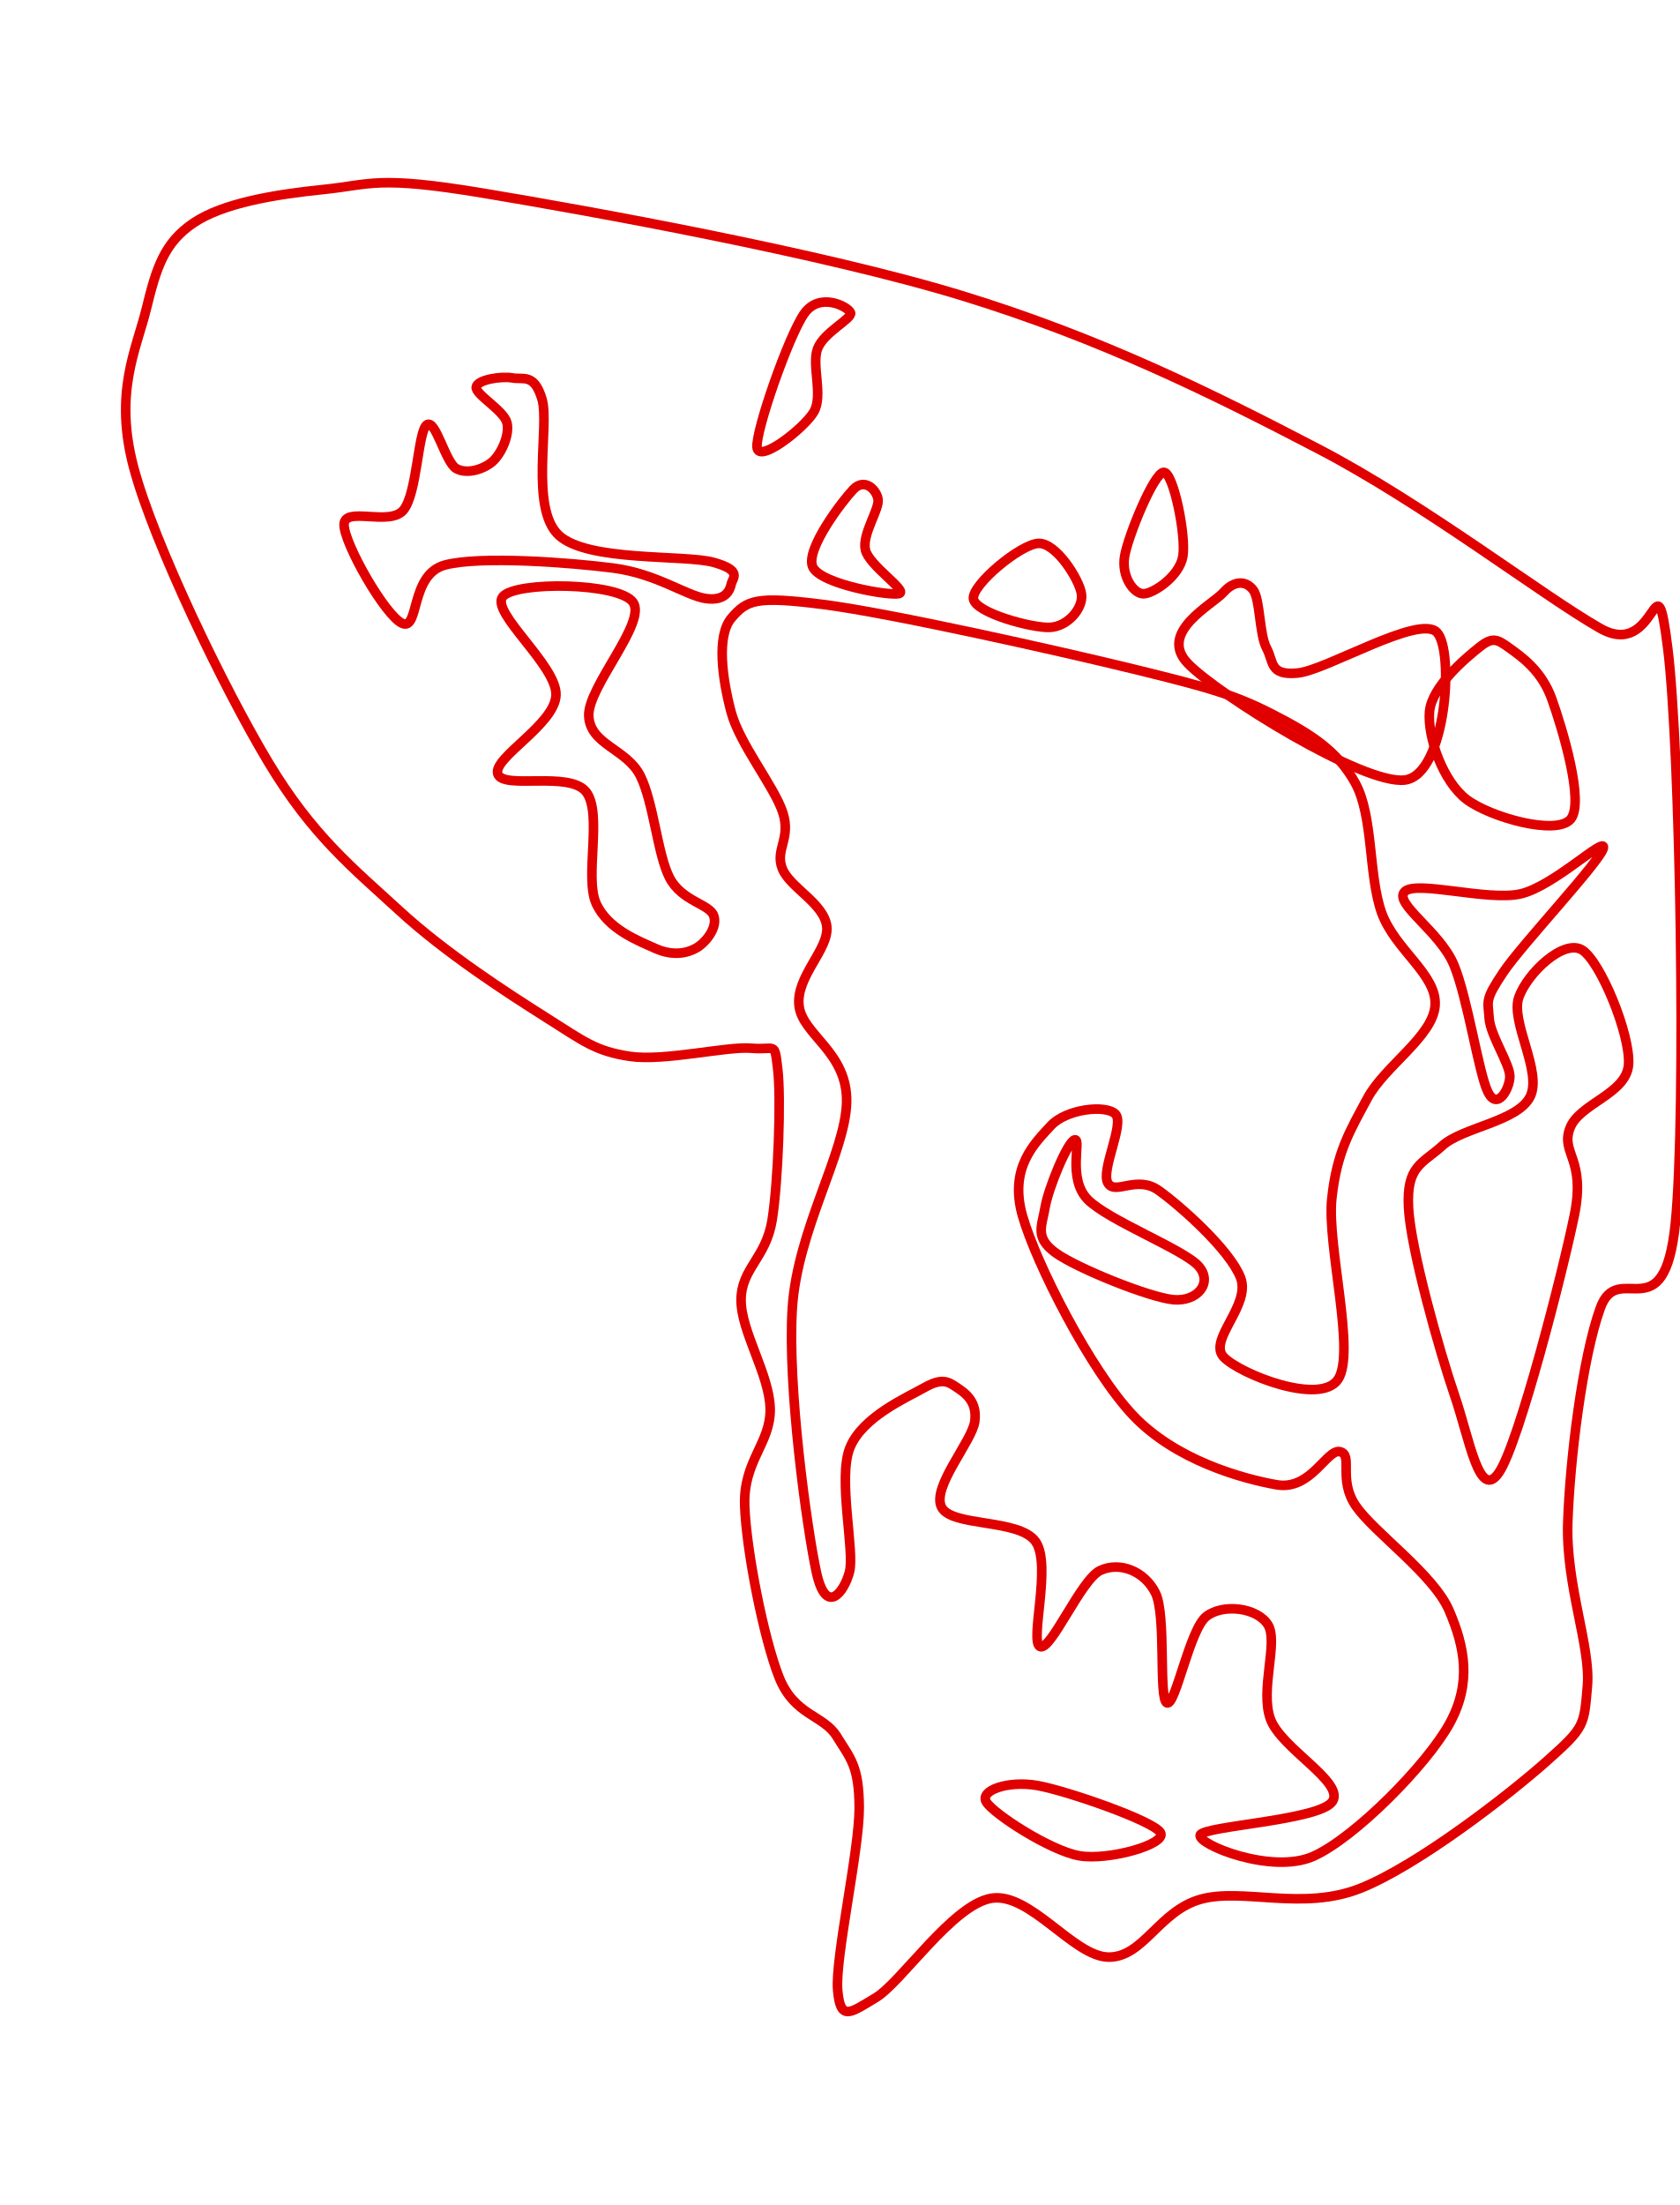
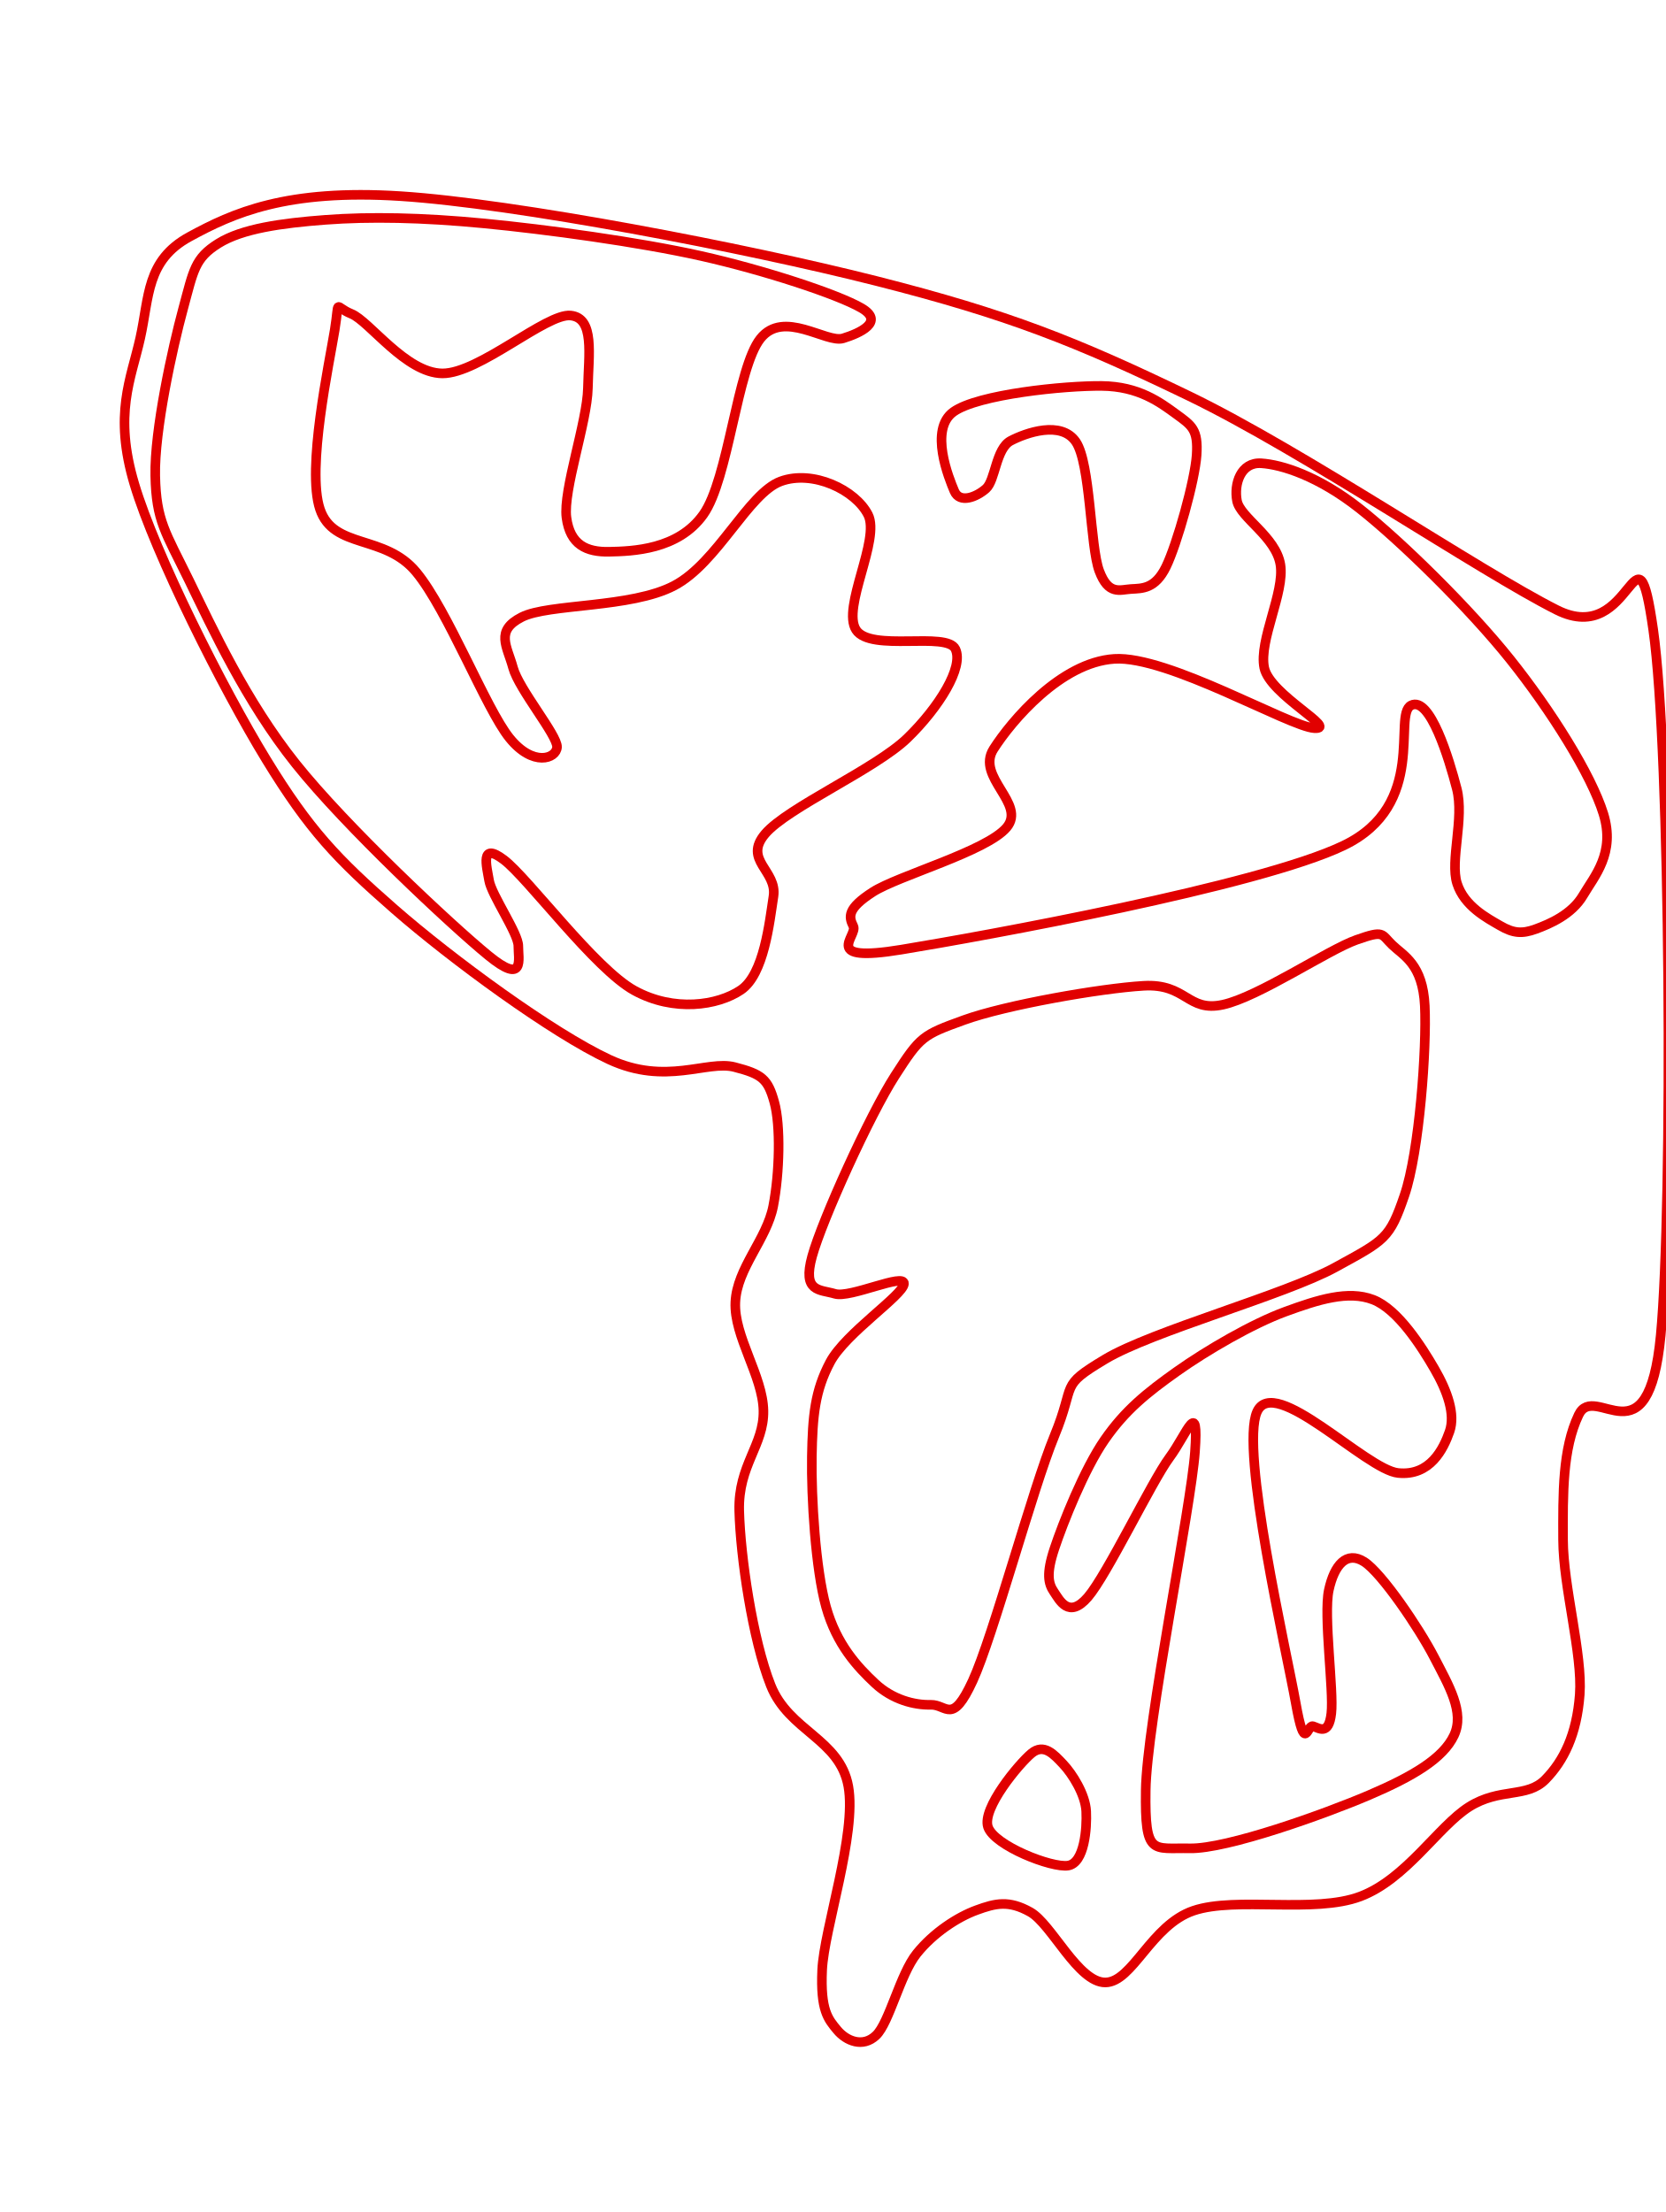
- <svg xmlns="http://www.w3.org/2000/svg" width="400" height="525" viewBox="0 0 400 525" version="1.1" id="svg1">
-   <defs id="defs1" />
-   <g id="layer1" transform="matrix(1,0,0,-1,3.0330766e-6,522.4491)">
-     <path style="fill:none;stroke:#e10000;stroke-width:2.28;stroke-dasharray:none;stroke-opacity:1" d="M 368.4,103.2 C 359.4,95.18 337.73,78.36 324,72.87 310.27,67.38 296,73 286,70.27 276,67.53 272.33,56.43 264,56.47 c -8.33,0.03 -18.76,15.61 -28,14 -9.24,-1.61 -21.38,-20.03 -27.47,-23.67 -6.09,-3.64 -8.41,-5.73 -9.06,1.8 -0.66,7.53 5.16,33.33 5.13,43.4 -0.03,10.07 -2.16,11.82 -5.33,17 -3.18,5.18 -10.08,4.9 -13.74,14.07 -3.65,9.16 -7.84,30.27 -8.2,40.93 -0.35,10.66 6.21,14.83 6.07,23 -0.14,8.17 -7.01,18.5 -6.93,26 0.07,7.5 5.94,9.86 7.4,19 1.45,9.14 2.15,29.06 1.33,35.87 -0.82,6.81 -0.4,4.49 -6.27,5 -5.86,0.51 -20.77,-3.16 -28.93,-1.94 -8.16,1.23 -10.86,3.49 -20,9.27 -9.14,5.78 -23.84,15.27 -34.87,25.4 -11.02,10.13 -20.72,17.83 -31.26,35.4 -10.55,17.57 -27.17,52 -32,70 -4.84,18 0.62,28.27 3,38 2.37,9.73 4.24,15.68 11.26,20.4 7.03,4.72 19.39,6.76 30.87,7.93 11.48,1.18 12.67,3.35 38,-0.86 25.33,-4.21 80.83,-14.25 114,-24.4 33.17,-10.16 59.67,-23.34 85,-36.54 25.33,-13.2 53.14,-34.76 67,-42.66 13.86,-7.9 13.14,18.9 16.13,-4.74 2.99,-23.63 4.48,-110.87 1.8,-137.06 -2.67,-26.19 -13.6,-8.23 -17.86,-20.07 -4.27,-11.84 -7.23,-36 -7.74,-51 -0.51,-15 5.49,-29.53 4.67,-39 -0.82,-9.47 -0.6,-9.78 -9.6,-17.8 z" id="path1" />
-     <path style="fill:none;stroke:#e10000;stroke-width:2.28;stroke-dasharray:none;stroke-opacity:1" d="m 312.73,80.47 c -9.89,-4.41 -27.7,2.87 -26.93,5.06 0.77,2.19 28.74,3.47 31.53,8.07 2.79,4.6 -12.23,12.53 -14.8,19.53 -2.56,7 1.95,18.39 -0.6,22.47 -2.54,4.08 -10.65,5.1 -14.66,2 -4.01,-3.1 -7.38,-21.53 -9.4,-20.6 -2.03,0.93 -0.09,20.94 -2.74,26.2 -2.64,5.26 -8.55,7.47 -13.13,5.33 -4.58,-2.13 -11.77,-19.27 -14.33,-18.13 -2.57,1.14 2.84,19.47 -1.07,25 -3.91,5.53 -19.99,3.42 -22.4,8.2 -2.41,4.78 7.33,15.71 7.93,20.47 0.6,4.75 -2.33,6.73 -4.33,8.06 -2,1.34 -3.43,2.33 -7.67,-0.06 -4.23,-2.39 -14.75,-6.95 -17.73,-14.27 -2.98,-7.32 1.2,-24.72 -0.13,-29.67 -1.34,-4.94 -5.6,-10.47 -7.87,0 -2.27,10.48 -6.93,44.23 -5.73,62.87 1.2,18.64 12.66,37 12.93,49 0.27,12 -10.54,16.01 -11.33,23 -0.79,6.99 7.26,13.49 6.6,18.93 -0.67,5.45 -8.86,9.23 -10.6,13.74 -1.75,4.51 2.16,7.11 0.13,13.33 -2.03,6.22 -10.3,16.28 -12.33,24 -2.04,7.72 -3.53,18.08 0.13,22.33 3.66,4.26 5.83,5.24 21.8,3.2 15.97,-2.03 56.17,-11.04 74,-15.4 17.83,-4.35 24.21,-6.21 33,-10.73 8.79,-4.52 15.4,-8.52 19.73,-16.4 4.34,-7.88 3.1,-22.03 6.27,-30.87 3.17,-8.83 13.3,-14.76 12.73,-22.13 -0.56,-7.37 -12.03,-14.4 -16.13,-22.07 -4.1,-7.66 -7.3,-12.77 -8.47,-23.93 -1.16,-11.16 5.76,-36.72 1.47,-43 -4.29,-6.28 -23.33,1.29 -27.2,5.33 -3.87,4.05 6.58,12.33 4,18.94 -2.58,6.61 -14.2,16.97 -19.47,20.73 -5.26,3.76 -10.41,-1.23 -12.13,1.8 -1.72,3.03 4.07,14.13 1.8,16.4 -2.27,2.27 -11.71,1.23 -15.4,-2.8 -3.69,-4.03 -10,-9.91 -6.73,-21.4 3.26,-11.49 16.24,-36.86 26.33,-47.53 10.09,-10.68 25.98,-15.09 34.2,-16.54 8.22,-1.44 11.99,8.71 15.13,7.87 3.15,-0.84 -0.59,-6.63 3.74,-12.93 4.32,-6.3 18.49,-16.23 22.2,-24.87 3.71,-8.64 5.45,-17.24 0.06,-27 -5.39,-9.76 -22.51,-27.12 -32.4,-31.53 z" id="path2" />
-     <path style="fill:none;stroke:#e10000;stroke-width:2.28;stroke-dasharray:none;stroke-opacity:1" d="m 357,171.93 c -4.74,-7.14 -7,7.69 -10.6,18.2 -3.6,10.51 -10.51,34.95 -11,44.87 -0.49,9.92 3.24,10.29 8.07,14.67 4.82,4.37 17.83,5.71 20.86,11.6 3.04,5.89 -4.73,17.9 -2.66,23.73 2.06,5.83 10.71,13.93 15.06,11.27 4.36,-2.67 11.56,-20.18 11.07,-27.27 -0.49,-7.09 -11.84,-9.27 -14,-15.27 -2.16,-6 3.87,-7.1 1.07,-20.73 -2.8,-13.63 -13.13,-53.92 -17.87,-61.07 z" id="path3" />
-     <path style="fill:none;stroke:#e10000;stroke-width:2.28;stroke-dasharray:none;stroke-opacity:1" d="m 81.93,397.53 c 0.04,4.5 10.86,-0.49 14.14,3.47 3.27,3.96 3.43,18.62 5.53,20.27 2.1,1.64 4.44,-8.96 7.07,-10.4 2.62,-1.45 6.65,-0.08 8.66,1.73 2.01,1.81 4.06,6.19 3.4,9.13 -0.65,2.95 -7.54,6.75 -7.33,8.54 0.21,1.79 5.99,2.67 8.6,2.2 2.61,-0.48 5.23,1.16 7.07,-5.07 1.83,-6.23 -2.89,-25.86 3.93,-32.33 6.82,-6.48 30.14,-4.59 37,-6.54 6.86,-1.94 4.44,-3.7 4.13,-5.13 -0.31,-1.43 -1.31,-4.1 -6,-3.47 -4.69,0.64 -11.77,5.94 -22.13,7.27 -10.36,1.33 -31.64,2.93 -40,0.73 -8.36,-2.2 -6.12,-15.53 -10.13,-13.93 -4.01,1.6 -13.97,19.03 -13.94,23.53 z" id="path4" />
-     <path style="fill:none;stroke:#e10000;stroke-width:2.28;stroke-dasharray:none;stroke-opacity:1" d="m 165.8,296.73 c -2.3,-1.31 -5.69,-1.91 -9.67,-0.13 -3.97,1.78 -11.44,4.59 -14.2,10.8 -2.75,6.21 1.57,21.33 -2.33,26.47 -3.9,5.13 -19.87,0.47 -21.07,4.33 -1.2,3.86 13.67,11.77 13.87,18.8 0.2,7.03 -15.72,19.72 -12.67,23.4 3.06,3.68 27.59,3.4 31,-1.33 3.41,-4.74 -10.82,-20.18 -10.53,-27.07 0.29,-6.89 9.06,-7.83 12.27,-14.27 3.21,-6.43 4.09,-18.79 7,-24.33 2.91,-5.54 9.41,-6.16 10.46,-8.93 1.06,-2.78 -1.83,-6.43 -4.13,-7.74 z" id="path5" />
-     <path style="fill:none;stroke:#e10000;stroke-width:2.28;stroke-dasharray:none;stroke-opacity:1" d="m 334.53,336.73 c -9.87,-1.24 -44.46,20.29 -51.66,27.74 -7.2,7.44 5.87,14.01 8.46,16.93 2.59,2.92 5.36,2.81 7.07,0.6 1.71,-2.21 1.43,-10.57 3.2,-13.87 1.77,-3.3 0.64,-6.56 7.4,-5.93 6.76,0.63 28.88,13.98 33.13,9.73 4.26,-4.24 2.28,-33.95 -7.6,-35.2 z" id="path6" />
-     <path style="fill:none;stroke:#e10000;stroke-width:2.28;stroke-dasharray:none;stroke-opacity:1" d="m 374,327.4 c -3.39,-3.98 -19.2,0.47 -24.8,4.73 -5.6,4.27 -9.32,14.83 -8.8,20.87 0.52,6.04 8.76,12.88 11.93,15.4 3.18,2.52 4.27,1.8 7.14,-0.27 2.86,-2.06 7.64,-5.34 10.06,-12.13 2.43,-6.79 7.86,-24.62 4.47,-28.6 z" id="path7" />
-     <path style="fill:none;stroke:#e10000;stroke-width:2.28;stroke-dasharray:none;stroke-opacity:1" d="m 354.33,262.4 c -2.22,4.43 -4.82,22.38 -8.13,30.33 -3.31,7.96 -14.37,14.59 -11.73,17.4 2.63,2.81 19.64,-2.26 27.53,-0.53 7.89,1.73 20.47,14.03 19.8,10.93 -0.67,-3.1 -19.27,-22.79 -23.8,-29.53 -4.53,-6.74 -3.66,-6.79 -3.4,-10.93 0.26,-4.15 4.98,-10.99 4.93,-13.94 -0.04,-2.94 -2.97,-8.16 -5.2,-3.73 z" id="path8" />
-     <path style="fill:none;stroke:#e10000;stroke-width:2.28;stroke-dasharray:none;stroke-opacity:1" d="m 279.4,213 c -5.68,0.53 -22.91,7.47 -28,11.13 -5.09,3.67 -3.29,6.38 -2.53,10.87 0.75,4.49 5.37,15.76 7.06,16.07 1.69,0.31 -1.85,-9.18 3.07,-14.2 4.92,-5.03 23.07,-11.96 26.47,-15.94 3.4,-3.97 -0.39,-8.46 -6.07,-7.93 z" id="path9" />
-     <path style="fill:none;stroke:#e10000;stroke-width:2.28;stroke-dasharray:none;stroke-opacity:1" d="M 276.33,86.13 C 278,83.34 263.91,79.39 257,80.6 c -6.91,1.21 -20.47,10.01 -22.13,12.8 -1.67,2.79 5.22,5.14 12.13,3.93 6.91,-1.21 27.67,-8.41 29.33,-11.2 z" id="path10" />
-     <path style="fill:none;stroke:#e10000;stroke-width:2.28;stroke-dasharray:none;stroke-opacity:1" d="m 257.53,381 c 0.46,-3.33 -3.24,-7.74 -7.53,-7.93 -4.29,-0.19 -17.74,3.46 -18.2,6.8 -0.46,3.33 11.18,13.01 15.47,13.2 4.29,0.19 9.81,-8.74 10.26,-12.07 z" id="path11" />
-     <path style="fill:none;stroke:#e10000;stroke-width:2.28;stroke-dasharray:none;stroke-opacity:1" d="m 214.13,381.13 c -2.09,-0.67 -18.77,2.2 -20.6,6.34 -1.82,4.13 7.08,15.76 9.67,18.46 2.59,2.7 5.39,0.14 5.87,-2.26 0.47,-2.4 -3.85,-8.38 -3,-12.14 0.84,-3.75 10.15,-9.72 8.06,-10.4 z" id="path12" />
-     <path style="fill:none;stroke:#e10000;stroke-width:2.28;stroke-dasharray:none;stroke-opacity:1" d="m 180.27,415.93 c -0.38,3.91 7.49,26.46 11.2,31.8 3.71,5.35 10.53,1.66 11.06,0.27 0.54,-1.39 -6.4,-4.64 -7.86,-8.6 -1.47,-3.96 1.46,-11.22 -0.94,-15.13 -2.4,-3.91 -13.09,-12.25 -13.46,-8.34 z" id="path13" />
-     <path style="fill:none;stroke:#e10000;stroke-width:2.28;stroke-dasharray:none;stroke-opacity:1" d="m 272.27,381.07 c -2.31,0 -5.28,4.11 -4.47,8.93 0.81,4.82 7.02,20 9.33,20 2.31,0 5.35,-15.18 4.54,-20 -0.81,-4.82 -7.09,-8.93 -9.4,-8.93 z" id="path14" />
+ <svg xmlns="http://www.w3.org/2000/svg" width="399" height="530" viewBox="0 0 399 530" version="1.1" id="svg1">
+   <g id="layer1" transform="matrix(1 0 0 -1 0 530)">
+     <path style="fill:none;stroke:#e10000;stroke-width:2.30;stroke-dasharray:none;stroke-opacity:1" d="M 370.27,103.60 C 365.84,99.11 359.39,101.73 352.00,97.07 344.61,92.40 336.93,79.74 325.93,75.60 314.93,71.46 296.18,75.63 286.00,72.20 275.82,68.77 271.39,55.06 264.87,55.00 258.34,54.94 252.01,68.98 246.87,71.87 241.72,74.76 238.53,73.99 234.00,72.33 229.47,70.68 223.68,66.93 219.67,61.93 215.66,56.93 213.11,45.39 209.93,42.33 206.76,39.28 202.76,40.99 200.60,43.60 198.44,46.21 196.56,48.27 197.00,58.00 197.44,67.73 205.32,90.63 203.27,102.00 201.21,113.37 189.02,115.20 184.67,126.20 180.31,137.20 177.42,157.03 177.13,168.00 176.84,178.97 183.09,183.67 182.93,192.00 182.78,200.33 175.81,209.83 176.20,218.00 176.59,226.17 183.71,233.01 185.27,241.00 186.82,248.99 187.08,260.38 185.53,265.93 183.99,271.49 182.59,272.63 176.00,274.33 169.41,276.03 159.59,269.82 146.00,276.13 132.41,282.44 108.17,300.22 94.47,312.20 80.77,324.18 74.18,331.03 63.80,348.00 53.42,364.97 37.23,397.17 32.20,414.00 27.17,430.83 31.40,439.12 33.60,449.00 35.80,458.88 35.00,467.60 45.40,473.27 55.80,478.93 68.57,484.77 96.00,483.00 123.43,481.23 178.50,470.66 210.00,462.67 241.50,454.68 257.83,448.20 285.00,435.07 312.17,421.93 354.48,393.19 373.00,383.87 391.52,374.54 391.98,408.10 396.13,379.13 400.29,350.17 400.91,241.42 397.93,210.07 394.96,178.71 382.17,199.18 378.27,191.00 374.37,182.82 374.49,172.17 374.53,161.00 374.58,149.83 379.24,133.57 378.53,124.00 377.82,114.43 374.69,108.09 370.27,103.60 z" id="path1" />
+     <path style="fill:none;stroke:#e10000;stroke-width:2.30;stroke-dasharray:none;stroke-opacity:1" d="M 177.53,292.80 C 171.98,289.04 161.47,287.47 152.00,292.67 142.53,297.87 126.53,319.61 120.73,324.00 114.93,328.39 116.62,322.44 117.20,319.00 117.78,315.56 124.23,306.32 124.20,303.33 124.17,300.34 125.89,293.79 117.00,301.07 108.11,308.34 82.82,332.01 70.87,347.00 58.91,361.99 50.88,379.50 45.27,391.00 39.66,402.50 37.43,405.17 37.20,416.00 36.97,426.83 41.34,446.72 43.87,456.00 46.39,465.28 46.64,468.11 52.33,471.67 58.02,475.22 67.39,476.53 78.00,477.33 88.61,478.13 101.00,477.91 116.00,476.47 131.00,475.02 152.93,472.04 168.00,468.67 183.07,465.29 200.73,459.49 206.40,456.20 212.07,452.91 206.03,450.16 202.00,448.93 197.97,447.71 187.78,455.90 182.20,448.87 176.62,441.83 174.57,415.24 168.53,406.73 162.50,398.22 151.47,397.92 146.00,397.80 140.53,397.68 136.59,399.47 135.73,406.00 134.88,412.53 140.70,428.93 140.87,437.00 141.03,445.07 142.54,453.81 136.73,454.40 130.92,454.99 114.76,440.47 106.00,440.53 97.24,440.60 88.50,453.07 84.20,454.80 79.90,456.53 81.46,458.73 80.20,450.93 78.94,443.13 73.41,417.67 76.67,408.00 79.92,398.33 92.17,402.07 99.73,392.93 107.30,383.80 116.44,360.19 122.07,353.20 127.69,346.21 133.32,348.20 133.47,351.00 133.61,353.80 124.34,364.81 122.93,370.00 121.52,375.19 118.57,378.86 125.00,382.13 131.43,385.41 151.19,384.24 161.53,389.67 171.88,395.09 179.32,411.83 187.07,414.67 194.81,417.50 204.99,412.60 208.00,406.67 211.01,400.73 201.64,384.43 205.13,379.07 208.62,373.70 226.89,378.79 228.93,374.47 230.98,370.14 225.00,360.51 217.40,353.13 209.80,345.76 188.68,336.52 183.33,330.20 177.99,323.88 186.30,321.43 185.33,315.20 184.37,308.97 183.09,296.56 177.53,292.80 z" id="path2" />
+     <path style="fill:none;stroke:#e10000;stroke-width:2.30;stroke-dasharray:none;stroke-opacity:1" d="M 209.67,126.67 C 205.49,130.58 200.46,135.94 197.93,145.00 195.41,154.06 194.37,171.22 194.53,181.00 194.70,190.78 195.26,196.77 198.93,203.67 202.61,210.57 216.41,219.68 216.60,222.40 216.79,225.12 203.73,218.90 200.07,220.00 196.40,221.10 192.20,220.29 194.60,229.00 197.00,237.71 208.40,262.83 214.47,272.27 220.53,281.70 221.08,282.01 231.00,285.60 240.92,289.19 263.67,293.19 274.00,293.80 284.33,294.41 284.50,287.43 293.00,289.27 301.50,291.10 318.23,302.41 325.00,304.80 331.77,307.19 330.87,306.23 333.60,303.60 336.33,300.97 340.91,299.00 341.40,289.00 341.89,279.00 340.11,254.04 336.53,243.60 332.96,233.16 331.89,232.88 319.93,226.33 307.98,219.79 276.01,211.06 264.80,204.33 253.59,197.61 257.96,198.84 252.67,186.00 247.38,173.16 238.01,138.01 233.07,127.27 228.12,116.52 226.90,121.63 223.00,121.53 219.10,121.43 213.84,122.76 209.67,126.67 z" id="path3" />
+     <path style="fill:none;stroke:#e10000;stroke-width:2.30;stroke-dasharray:none;stroke-opacity:1" d="M 204.47,308.07 C 203.32,310.37 203.01,312.32 209.13,316.27 215.26,320.21 236.38,326.02 241.20,331.73 246.02,337.44 233.77,343.80 238.07,350.53 242.37,357.27 254.19,371.30 267.00,372.13 279.81,372.97 308.94,355.89 314.93,355.53 320.92,355.18 304.29,363.47 302.93,370.00 301.58,376.53 307.89,388.07 306.80,394.73 305.71,401.40 297.17,405.96 296.40,410.00 295.63,414.04 297.30,419.31 302.20,419.00 307.10,418.69 315.86,415.97 325.80,408.13 335.74,400.30 352.13,384.19 361.87,372.00 371.60,359.81 381.29,344.42 384.20,335.00 387.11,325.58 382.03,320.07 379.33,315.47 376.63,310.87 371.31,308.61 368.00,307.40 364.69,306.19 362.61,306.38 359.47,308.20 356.32,310.02 350.87,312.87 349.13,318.33 347.40,323.80 350.90,333.89 349.07,341.00 347.23,348.11 342.66,363.27 338.13,361.00 333.61,358.73 342.29,337.16 321.93,327.40 301.58,317.64 235.58,305.69 216.00,302.47 196.42,299.24 205.61,305.77 204.47,308.07 z" id="path4" />
+     <path style="fill:none;stroke:#e10000;stroke-width:2.30;stroke-dasharray:none;stroke-opacity:1" d="M 285.07,87.13 C 276.16,87.32 274.32,85.17 274.53,101.00 274.74,116.83 285.39,168.84 286.33,182.13 287.28,195.42 284.48,186.53 280.20,180.73 275.92,174.93 265.28,152.69 260.67,147.33 256.06,141.98 253.87,146.66 252.53,148.60 251.20,150.54 250.64,152.93 252.67,159.00 254.69,165.07 259.78,177.93 264.67,185.00 269.56,192.07 274.78,196.28 282.00,201.40 289.22,206.52 300.17,212.87 308.00,215.73 315.83,218.60 323.04,220.89 329.00,218.60 334.96,216.31 340.68,207.27 343.73,202.00 346.79,196.73 348.79,191.16 347.33,187.00 345.88,182.84 342.69,176.28 335.00,177.07 327.31,177.86 305.29,200.91 301.20,191.73 297.11,182.56 308.23,134.56 310.47,122.00 312.70,109.44 313.18,116.82 314.60,116.40 316.02,115.98 318.37,114.03 319.00,119.47 319.63,124.90 317.09,142.94 318.40,149.00 319.71,155.06 322.67,158.47 326.87,155.80 331.07,153.13 340.01,139.93 343.60,133.00 347.19,126.07 351.00,119.72 348.40,114.20 345.80,108.68 338.56,104.38 328.00,99.87 317.44,95.36 293.98,86.94 285.07,87.13 z" id="path5" />
+     <path style="fill:none;stroke:#e10000;stroke-width:2.30;stroke-dasharray:none;stroke-opacity:1" d="M 279.40,394.20 C 276.78,388.84 273.67,389.03 271.00,388.87 268.33,388.70 265.60,387.32 263.40,393.20 261.20,399.08 261.33,418.93 257.80,424.13 254.27,429.33 245.79,426.27 242.20,424.40 238.61,422.53 238.52,414.94 236.27,412.93 234.01,410.92 229.97,409.27 228.67,412.33 227.37,415.40 222.58,427.13 228.47,431.33 234.36,435.53 255.11,437.62 264.00,437.53 272.89,437.44 278.01,433.56 281.80,430.80 285.59,428.04 287.13,427.10 286.73,421.00 286.33,414.90 282.02,399.56 279.40,394.20 z" id="path6" />
+     <path style="fill:none;stroke:#e10000;stroke-width:2.30;stroke-dasharray:none;stroke-opacity:1" d="M 255.93,83.00 C 252.01,82.38 238.20,87.79 236.73,92.27 235.27,96.74 244.13,107.36 247.13,109.87 250.13,112.38 252.54,109.64 254.73,107.33 256.92,105.02 260.07,100.06 260.27,96.00 260.47,91.94 259.86,83.62 255.93,83.00 z" id="path7" />
  </g>
</svg>
